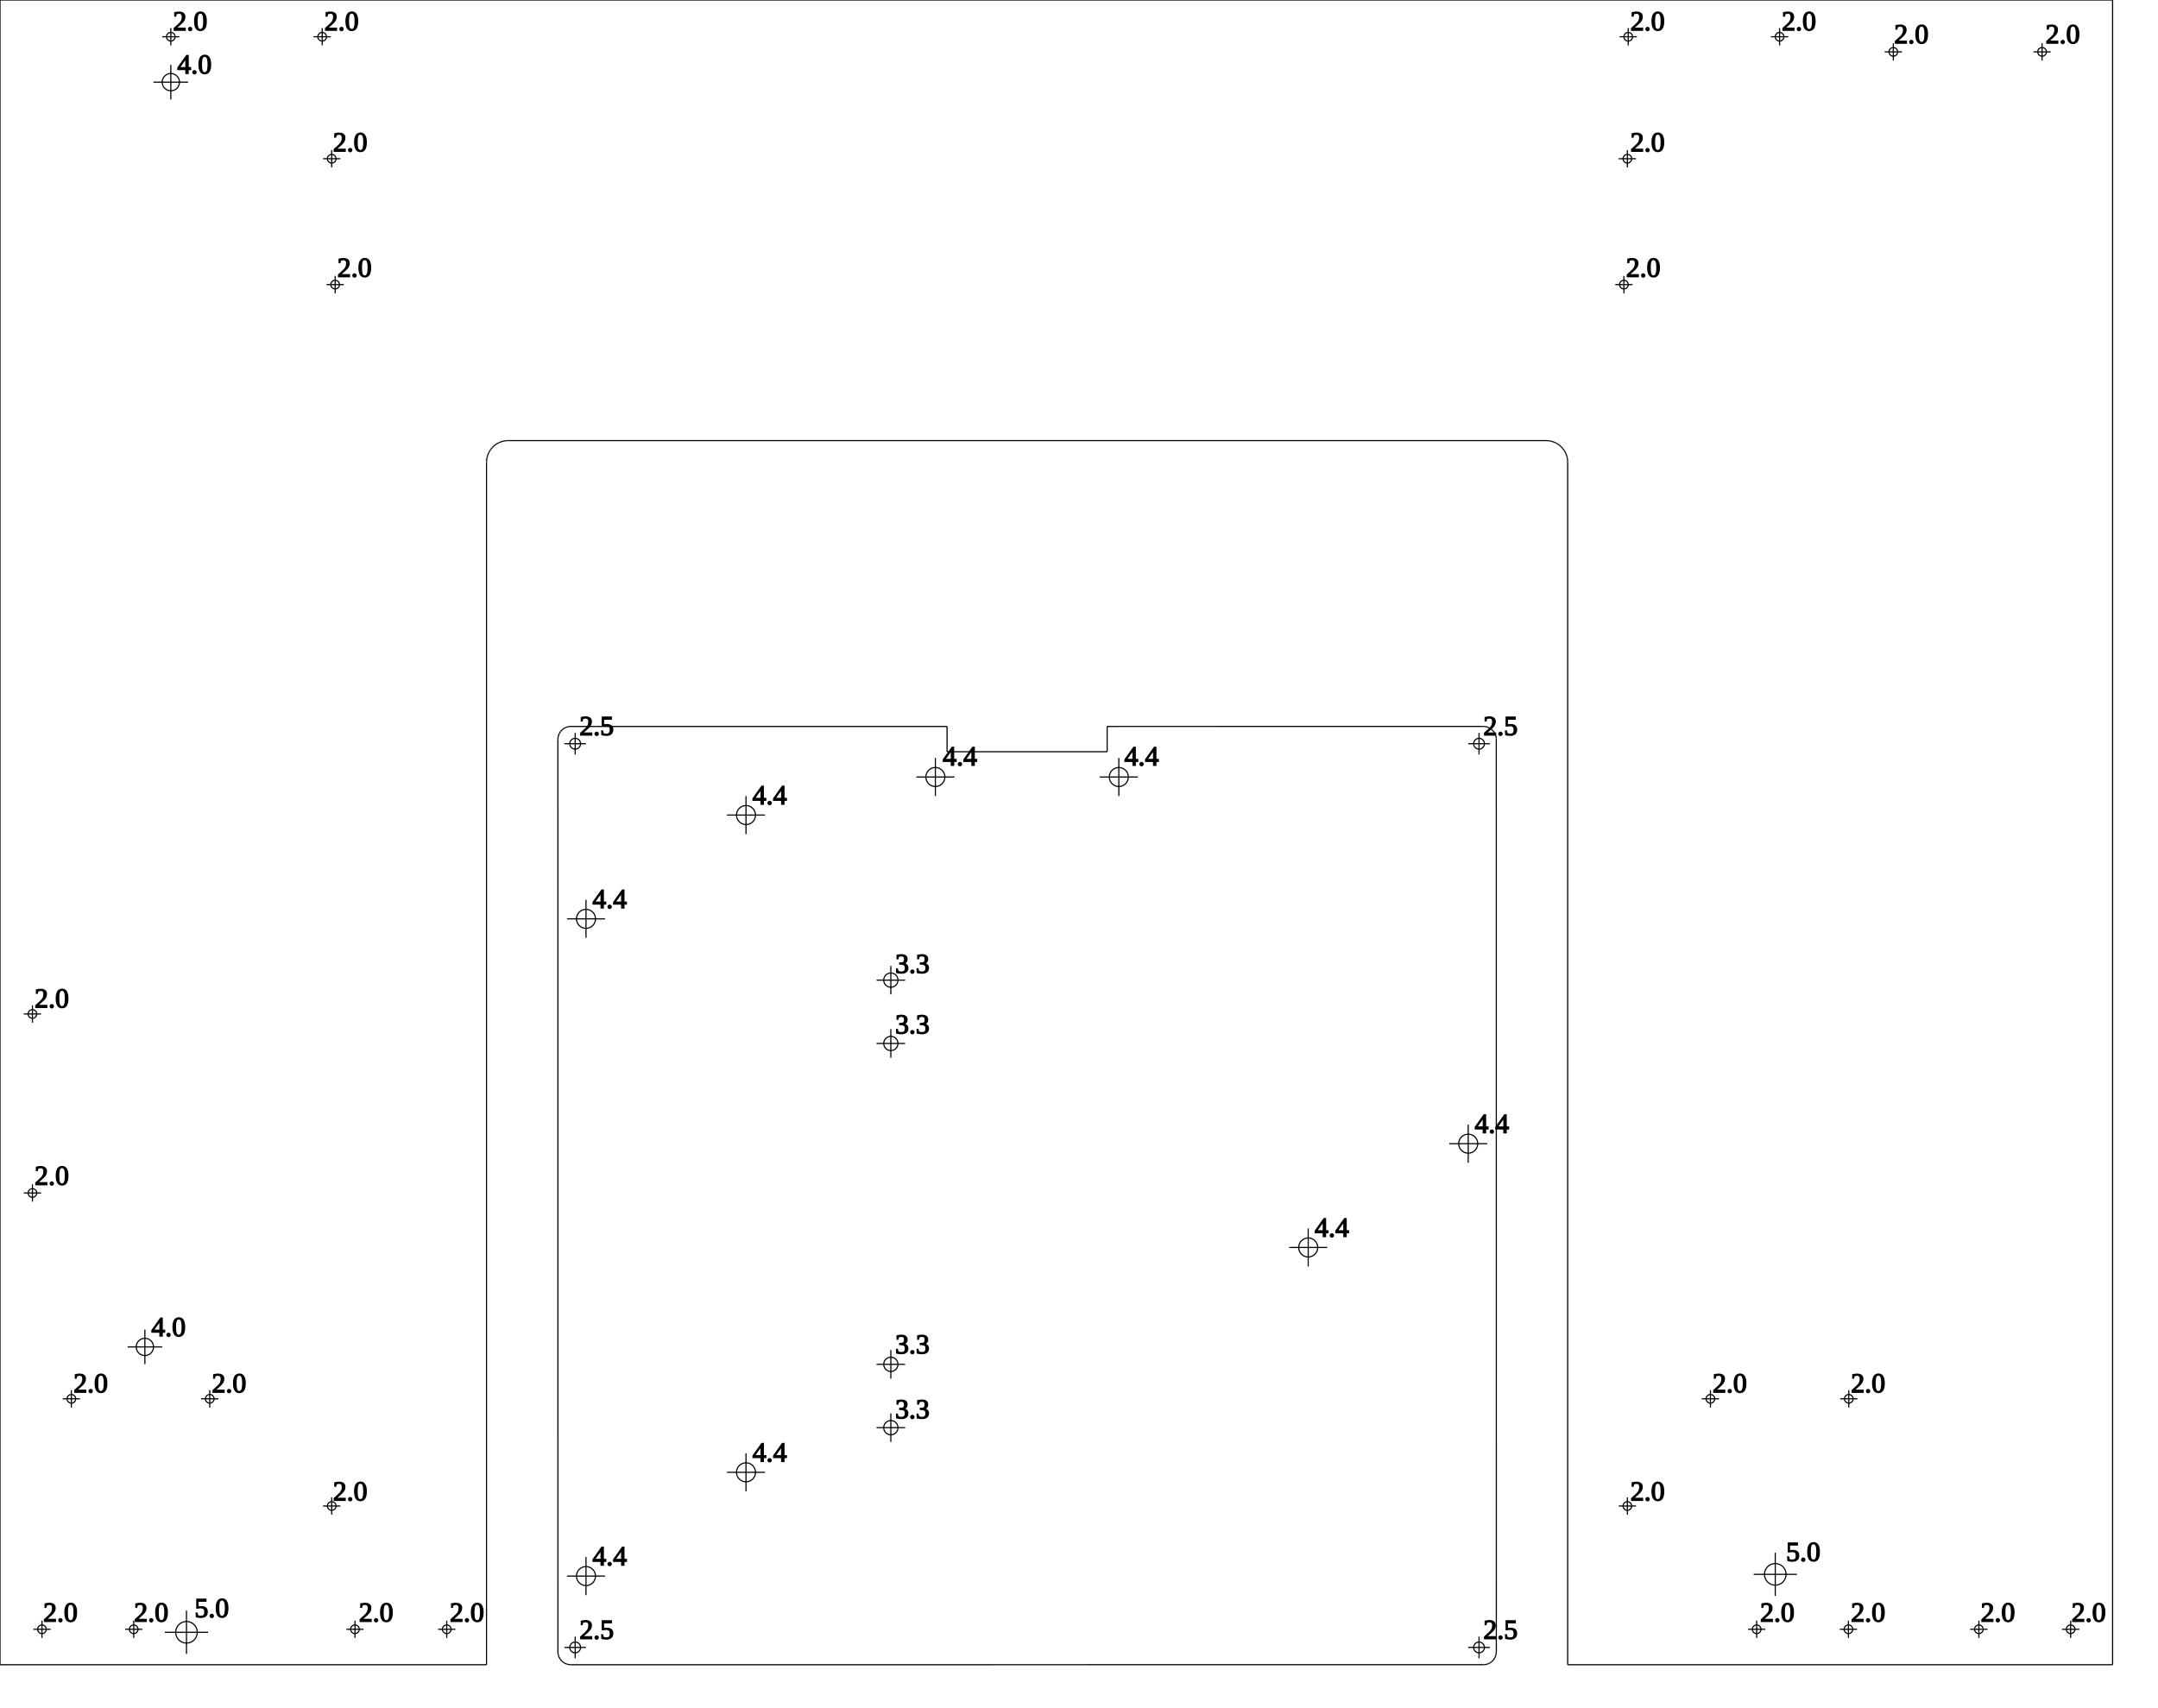
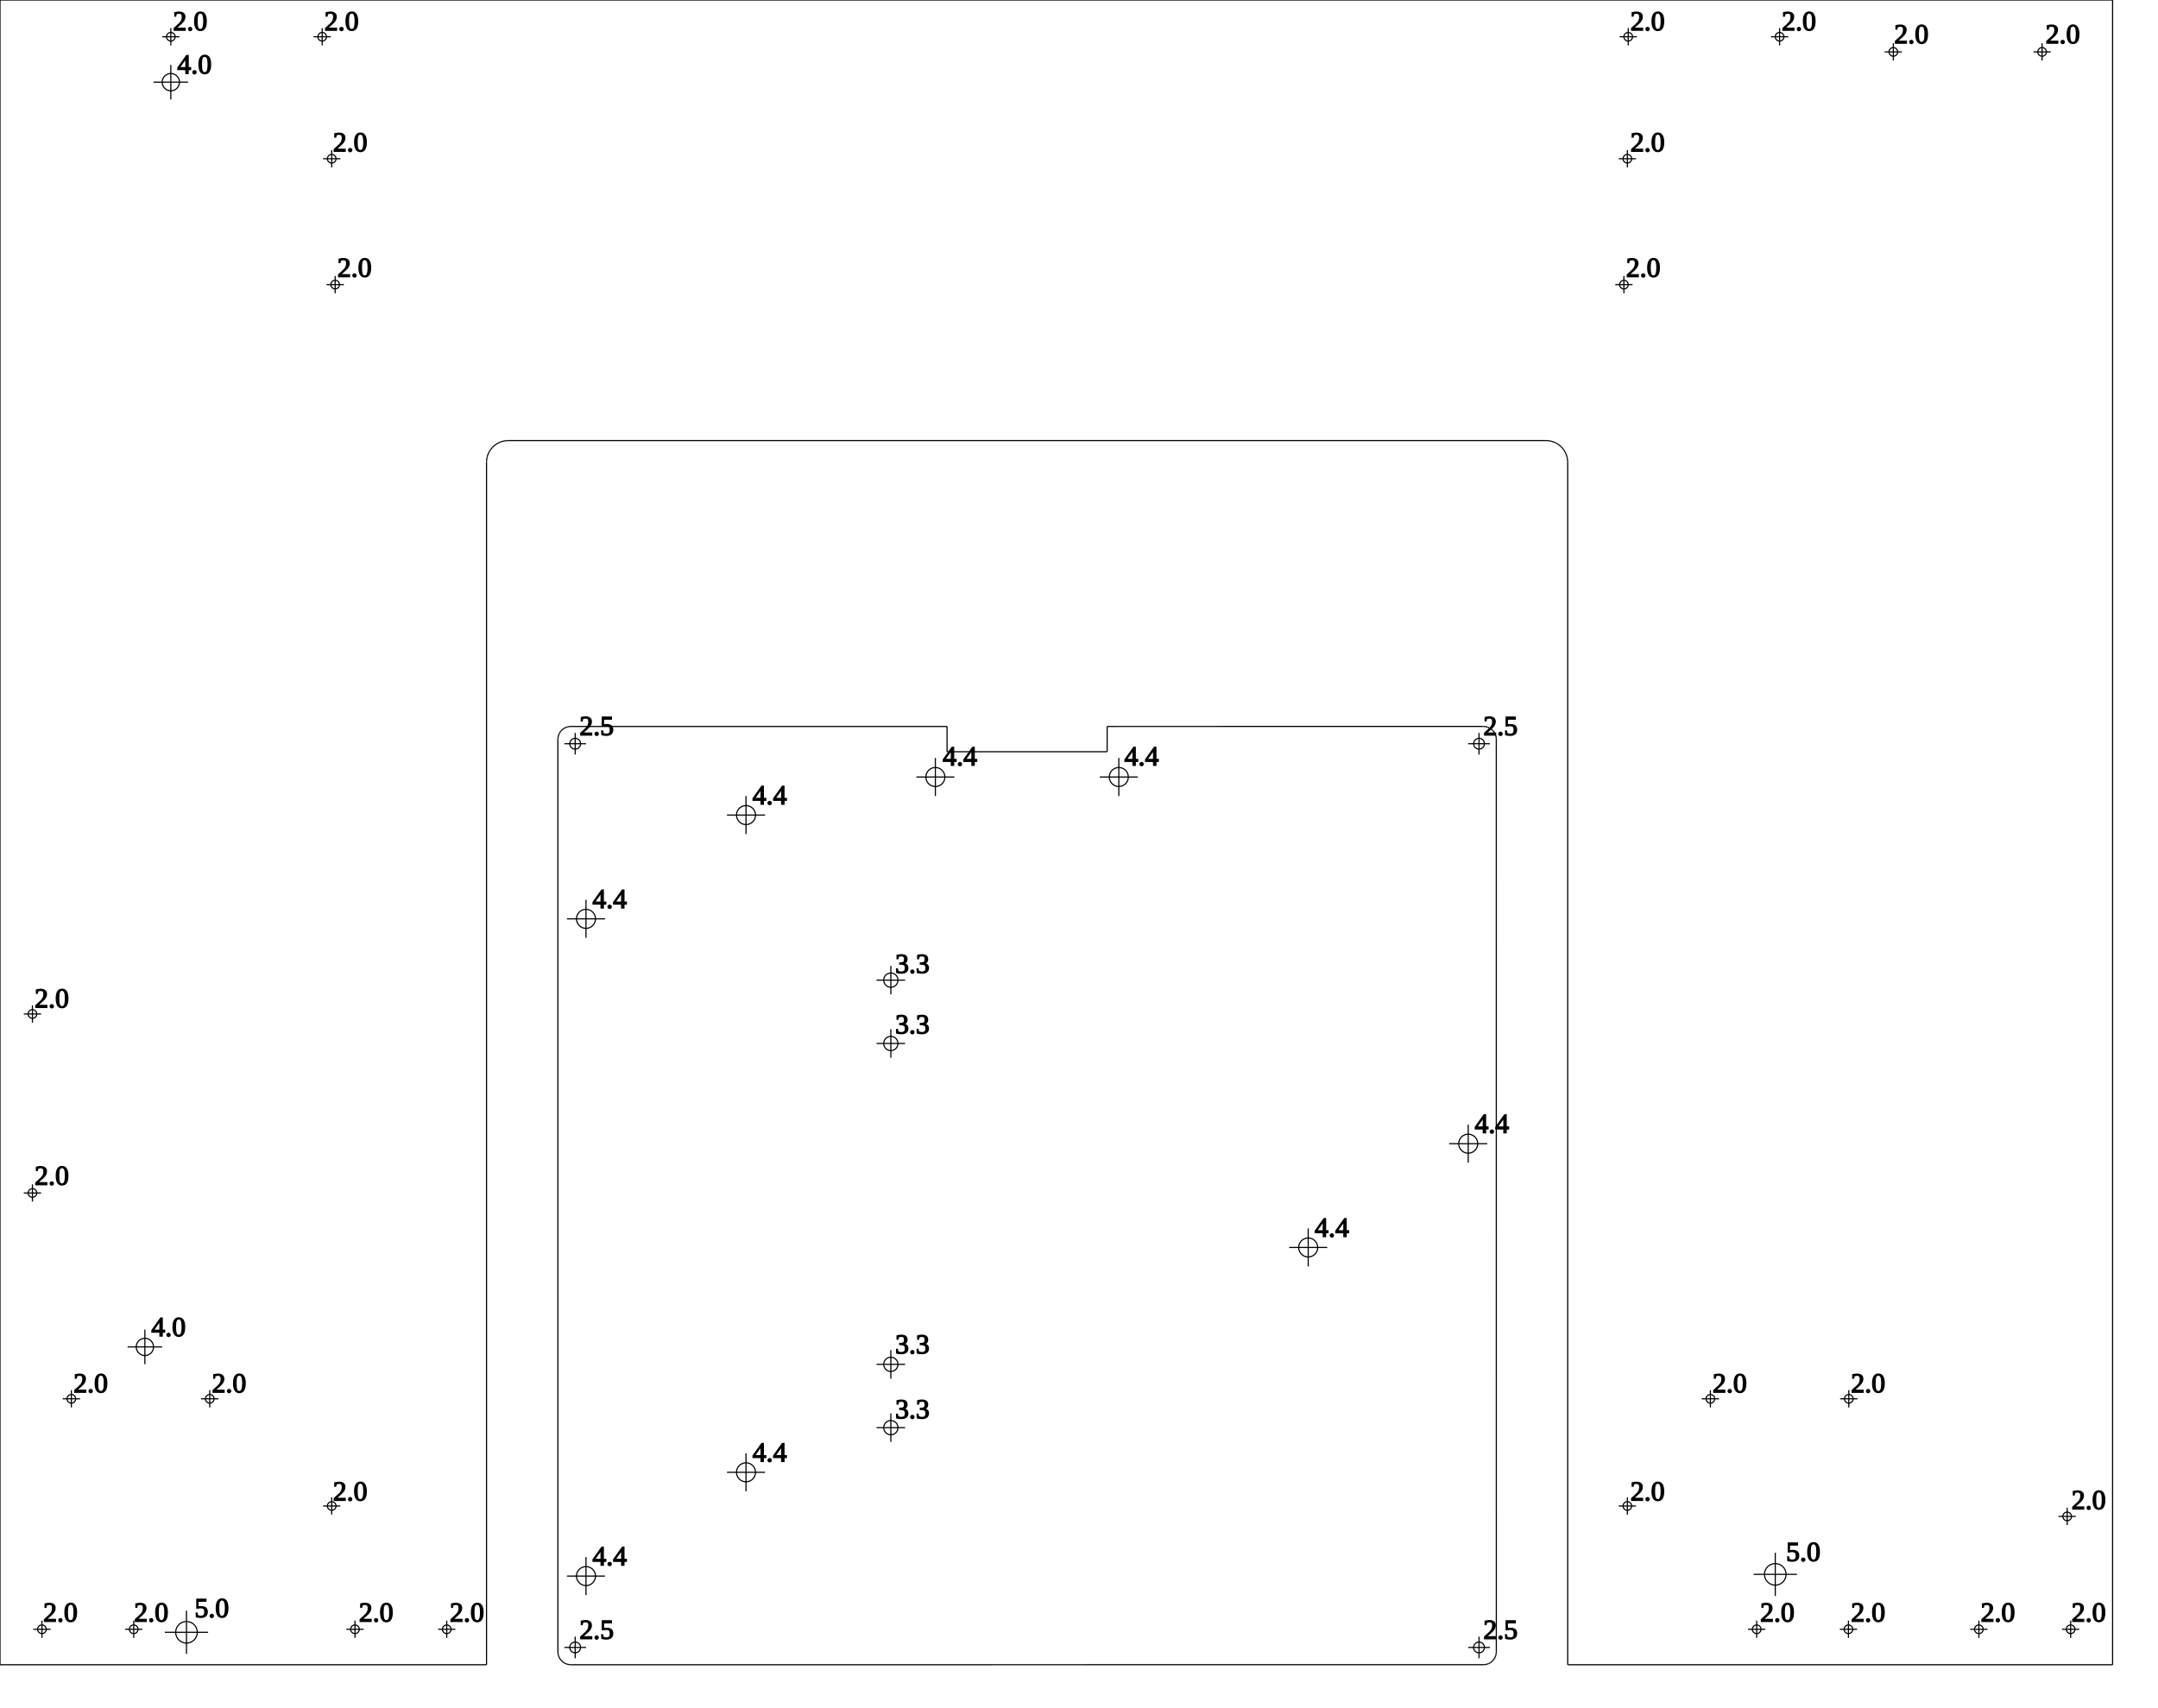
<svg xmlns="http://www.w3.org/2000/svg" version="1.1" height="395mm" width="499mm">
  <g style="fill-opacity:1.0; stroke:black; stroke-width:1;">
    <line x1="112.5mm" y1="385mm" x2="112.5mm" y2="385mm" />
    <line x1="112.5mm" y1="385mm" x2="0mm" y2="385mm" />
    <line x1="0mm" y1="385mm" x2="0mm" y2="0mm" />
    <line x1="0mm" y1="0mm" x2="488.5mm" y2="0mm" />
    <line x1="488.5mm" y1="0mm" x2="488.5mm" y2="385mm" />
    <line x1="488.5mm" y1="385mm" x2="362.5mm" y2="385mm" />
    <line x1="362.5mm" y1="385mm" x2="362.5mm" y2="106.9mm" />
    <line x1="362.5mm" y1="106.9mm" x2="362.475mm" y2="106.402mm" />
    <line x1="362.475mm" y1="106.402mm" x2="362.401mm" y2="105.909mm" />
    <line x1="362.401mm" y1="105.909mm" x2="362.278mm" y2="105.426mm" />
    <line x1="362.278mm" y1="105.426mm" x2="362.107mm" y2="104.958mm" />
    <line x1="362.107mm" y1="104.958mm" x2="361.891mm" y2="104.509mm" />
    <line x1="361.891mm" y1="104.509mm" x2="361.631mm" y2="104.083mm" />
    <line x1="361.631mm" y1="104.083mm" x2="361.33mm" y2="103.686mm" />
    <line x1="361.33mm" y1="103.686mm" x2="360.991mm" y2="103.321mm" />
    <line x1="360.991mm" y1="103.321mm" x2="360.617mm" y2="102.991mm" />
    <line x1="360.617mm" y1="102.991mm" x2="360.213mm" y2="102.7mm" />
    <line x1="360.213mm" y1="102.7mm" x2="359.781mm" y2="102.451mm" />
    <line x1="359.781mm" y1="102.451mm" x2="359.327mm" y2="102.246mm" />
    <line x1="359.327mm" y1="102.246mm" x2="358.854mm" y2="102.087mm" />
    <line x1="358.854mm" y1="102.087mm" x2="358.368mm" y2="101.976mm" />
    <line x1="358.368mm" y1="101.976mm" x2="357.874mm" y2="101.914mm" />
    <line x1="357.874mm" y1="101.914mm" x2="357.5mm" y2="101.905mm" />
    <line x1="357.5mm" y1="101.905mm" x2="357.5mm" y2="101.9mm" />
    <line x1="357.5mm" y1="101.9mm" x2="117.5mm" y2="101.9mm" />
    <line x1="117.5mm" y1="101.9mm" x2="117.5mm" y2="101.905mm" />
    <line x1="117.5mm" y1="101.905mm" x2="117.375mm" y2="101.902mm" />
    <line x1="117.375mm" y1="101.902mm" x2="116.878mm" y2="101.939mm" />
    <line x1="116.878mm" y1="101.939mm" x2="116.387mm" y2="102.025mm" />
    <line x1="116.387mm" y1="102.025mm" x2="115.908mm" y2="102.16mm" />
    <line x1="115.908mm" y1="102.16mm" x2="115.444mm" y2="102.342mm" />
    <line x1="115.444mm" y1="102.342mm" x2="115mm" y2="102.57mm" />
    <line x1="115mm" y1="102.57mm" x2="114.581mm" y2="102.84mm" />
    <line x1="114.581mm" y1="102.84mm" x2="114.192mm" y2="103.151mm" />
    <line x1="114.192mm" y1="103.151mm" x2="113.835mm" y2="103.499mm" />
    <line x1="113.835mm" y1="103.499mm" x2="113.514mm" y2="103.881mm" />
    <line x1="113.514mm" y1="103.881mm" x2="113.234mm" y2="104.293mm" />
    <line x1="113.234mm" y1="104.293mm" x2="112.995mm" y2="104.731mm" />
    <line x1="112.995mm" y1="104.731mm" x2="112.802mm" y2="105.19mm" />
    <line x1="112.802mm" y1="105.19mm" x2="112.655mm" y2="105.666mm" />
    <line x1="112.655mm" y1="105.666mm" x2="112.556mm" y2="106.155mm" />
    <line x1="112.556mm" y1="106.155mm" x2="112.506mm" y2="106.651mm" />
    <line x1="112.506mm" y1="106.651mm" x2="112.506mm" y2="106.9mm" />
    <line x1="112.506mm" y1="106.9mm" x2="112.5mm" y2="106.9mm" />
    <line x1="112.5mm" y1="106.9mm" x2="112.5mm" y2="385mm" />
    <circle cx="7.5mm" cy="275.9mm" r="1mm" fill="none" />
    <line x1="9.5mm" y1="275.9mm" x2="5.5mm" y2="275.9mm" />
    <line x1="7.5mm" y1="273.9mm" x2="7.5mm" y2="277.9mm" />
    <text x="8mm" y="274mm" font-size="24">
   2.0
  </text>
    <circle cx="7.5mm" cy="234.5mm" r="1mm" fill="none" />
    <line x1="9.5mm" y1="234.5mm" x2="5.5mm" y2="234.5mm" />
    <line x1="7.5mm" y1="232.5mm" x2="7.5mm" y2="236.5mm" />
    <text x="8mm" y="233mm" font-size="24">
   2.0
  </text>
    <circle cx="9.7mm" cy="376.8mm" r="1mm" fill="none" />
    <line x1="11.701mm" y1="376.8mm" x2="7.7mm" y2="376.8mm" />
    <line x1="9.7mm" y1="374.799mm" x2="9.7mm" y2="378.8mm" />
    <text x="10mm" y="375mm" font-size="24">
   2.0
  </text>
    <circle cx="16.5mm" cy="323.5mm" r="1mm" fill="none" />
    <line x1="18.5mm" y1="323.5mm" x2="14.5mm" y2="323.5mm" />
    <line x1="16.5mm" y1="321.5mm" x2="16.5mm" y2="325.5mm" />
    <text x="17mm" y="322mm" font-size="24">
   2.0
  </text>
    <circle cx="30.92mm" cy="376.8mm" r="1mm" fill="none" />
    <line x1="32.921mm" y1="376.8mm" x2="28.92mm" y2="376.8mm" />
    <line x1="30.92mm" y1="374.799mm" x2="30.92mm" y2="378.8mm" />
    <text x="31mm" y="375mm" font-size="24">
   2.0
  </text>
    <circle cx="33.5mm" cy="311.5mm" r="2mm" fill="none" />
    <line x1="37.5mm" y1="311.5mm" x2="29.5mm" y2="311.5mm" />
    <line x1="33.5mm" y1="307.5mm" x2="33.5mm" y2="315.5mm" />
    <text x="35mm" y="309mm" font-size="24">
   4.0
  </text>
    <circle cx="39.5mm" cy="19mm" r="2mm" fill="none" />
    <line x1="43.5mm" y1="19mm" x2="35.5mm" y2="19mm" />
    <line x1="39.5mm" y1="15mm" x2="39.5mm" y2="23mm" />
    <text x="41mm" y="17mm" font-size="24">
   4.0
  </text>
    <circle cx="39.5mm" cy="8.5mm" r="1mm" fill="none" />
    <line x1="41.5mm" y1="8.5mm" x2="37.5mm" y2="8.5mm" />
    <line x1="39.5mm" y1="6.5mm" x2="39.5mm" y2="10.5mm" />
    <text x="40mm" y="7mm" font-size="24">
   2.0
  </text>
    <circle cx="43.12mm" cy="377.5mm" r="2.5mm" fill="none" />
    <line x1="48.121mm" y1="377.5mm" x2="38.12mm" y2="377.5mm" />
    <line x1="43.12mm" y1="372.499mm" x2="43.12mm" y2="382.5mm" />
    <text x="45mm" y="374mm" font-size="24">
   5.0
  </text>
    <circle cx="48.5mm" cy="323.5mm" r="1mm" fill="none" />
    <line x1="50.5mm" y1="323.5mm" x2="46.5mm" y2="323.5mm" />
    <line x1="48.5mm" y1="321.5mm" x2="48.5mm" y2="325.5mm" />
    <text x="49mm" y="322mm" font-size="24">
   2.0
  </text>
    <circle cx="74.5mm" cy="8.5mm" r="1mm" fill="none" />
    <line x1="76.5mm" y1="8.5mm" x2="72.5mm" y2="8.5mm" />
    <line x1="74.5mm" y1="6.5mm" x2="74.5mm" y2="10.5mm" />
    <text x="75mm" y="7mm" font-size="24">
   2.0
  </text>
    <circle cx="76.7mm" cy="348.29mm" r="1mm" fill="none" />
    <line x1="78.7mm" y1="348.29mm" x2="74.7mm" y2="348.29mm" />
    <line x1="76.7mm" y1="346.29mm" x2="76.7mm" y2="350.29mm" />
    <text x="77mm" y="347mm" font-size="24">
   2.0
  </text>
    <circle cx="76.7mm" cy="36.71mm" r="1mm" fill="none" />
    <line x1="78.7mm" y1="36.71mm" x2="74.7mm" y2="36.71mm" />
    <line x1="76.7mm" y1="34.71mm" x2="76.7mm" y2="38.71mm" />
    <text x="77mm" y="35mm" font-size="24">
   2.0
  </text>
    <circle cx="77.5mm" cy="65.82mm" r="1mm" fill="none" />
    <line x1="79.5mm" y1="65.82mm" x2="75.5mm" y2="65.82mm" />
    <line x1="77.5mm" y1="63.82mm" x2="77.5mm" y2="67.82mm" />
    <text x="78mm" y="64mm" font-size="24">
   2.0
  </text>
    <circle cx="82.08mm" cy="376.8mm" r="1mm" fill="none" />
    <line x1="84.081mm" y1="376.8mm" x2="80.08mm" y2="376.8mm" />
    <line x1="82.08mm" y1="374.799mm" x2="82.08mm" y2="378.8mm" />
    <text x="83mm" y="375mm" font-size="24">
   2.0
  </text>
    <circle cx="103.3mm" cy="376.8mm" r="1mm" fill="none" />
    <line x1="105.301mm" y1="376.8mm" x2="101.3mm" y2="376.8mm" />
    <line x1="103.3mm" y1="374.799mm" x2="103.3mm" y2="378.8mm" />
    <text x="104mm" y="375mm" font-size="24">
   2.0
  </text>
    <line x1="129.01mm" y1="382.248mm" x2="129.01mm" y2="382.248mm" />
    <line x1="129.01mm" y1="382.248mm" x2="129mm" y2="171mm" />
    <line x1="129mm" y1="171mm" x2="129.041mm" y2="170.506mm" />
    <line x1="129.041mm" y1="170.506mm" x2="129.163mm" y2="170.026mm" />
    <line x1="129.163mm" y1="170.026mm" x2="129.362mm" y2="169.572mm" />
    <line x1="129.362mm" y1="169.572mm" x2="129.633mm" y2="169.157mm" />
    <line x1="129.633mm" y1="169.157mm" x2="129.968mm" y2="168.793mm" />
    <line x1="129.968mm" y1="168.793mm" x2="130.359mm" y2="168.489mm" />
    <line x1="130.359mm" y1="168.489mm" x2="130.795mm" y2="168.253mm" />
    <line x1="130.795mm" y1="168.253mm" x2="131.264mm" y2="168.092mm" />
    <line x1="131.264mm" y1="168.092mm" x2="131.752mm" y2="168.01mm" />
    <line x1="131.752mm" y1="168.01mm" x2="218.99mm" y2="168.006mm" />
    <line x1="218.99mm" y1="168.006mm" x2="218.99mm" y2="173.85mm" />
    <line x1="218.99mm" y1="173.85mm" x2="256.01mm" y2="173.85mm" />
    <line x1="256.01mm" y1="173.85mm" x2="256.01mm" y2="168.004mm" />
    <line x1="256.01mm" y1="168.004mm" x2="343mm" y2="168mm" />
    <line x1="343mm" y1="168mm" x2="343.494mm" y2="168.041mm" />
    <line x1="343.494mm" y1="168.041mm" x2="343.974mm" y2="168.163mm" />
    <line x1="343.974mm" y1="168.163mm" x2="344.428mm" y2="168.362mm" />
    <line x1="344.428mm" y1="168.362mm" x2="344.843mm" y2="168.633mm" />
    <line x1="344.843mm" y1="168.633mm" x2="345.207mm" y2="168.968mm" />
    <line x1="345.207mm" y1="168.968mm" x2="345.511mm" y2="169.359mm" />
    <line x1="345.511mm" y1="169.359mm" x2="345.747mm" y2="169.795mm" />
    <line x1="345.747mm" y1="169.795mm" x2="345.908mm" y2="170.264mm" />
    <line x1="345.908mm" y1="170.264mm" x2="345.99mm" y2="170.752mm" />
    <line x1="345.99mm" y1="170.752mm" x2="346mm" y2="382mm" />
    <line x1="346mm" y1="382mm" x2="345.959mm" y2="382.494mm" />
    <line x1="345.959mm" y1="382.494mm" x2="345.837mm" y2="382.974mm" />
    <line x1="345.837mm" y1="382.974mm" x2="345.638mm" y2="383.428mm" />
    <line x1="345.638mm" y1="383.428mm" x2="345.367mm" y2="383.843mm" />
    <line x1="345.367mm" y1="383.843mm" x2="345.032mm" y2="384.207mm" />
    <line x1="345.032mm" y1="384.207mm" x2="344.641mm" y2="384.511mm" />
    <line x1="344.641mm" y1="384.511mm" x2="344.205mm" y2="384.747mm" />
    <line x1="344.205mm" y1="384.747mm" x2="343.736mm" y2="384.908mm" />
    <line x1="343.736mm" y1="384.908mm" x2="343.248mm" y2="384.99mm" />
    <line x1="343.248mm" y1="384.99mm" x2="132mm" y2="385mm" />
    <line x1="132mm" y1="385mm" x2="131.506mm" y2="384.959mm" />
    <line x1="131.506mm" y1="384.959mm" x2="131.026mm" y2="384.837mm" />
    <line x1="131.026mm" y1="384.837mm" x2="130.572mm" y2="384.638mm" />
    <line x1="130.572mm" y1="384.638mm" x2="130.157mm" y2="384.367mm" />
    <line x1="130.157mm" y1="384.367mm" x2="129.793mm" y2="384.032mm" />
    <line x1="129.793mm" y1="384.032mm" x2="129.489mm" y2="383.641mm" />
    <line x1="129.489mm" y1="383.641mm" x2="129.253mm" y2="383.205mm" />
    <line x1="129.253mm" y1="383.205mm" x2="129.092mm" y2="382.736mm" />
    <line x1="129.092mm" y1="382.736mm" x2="129.01mm" y2="382.248mm" />
    <circle cx="133mm" cy="381mm" r="1.25mm" fill="none" />
    <line x1="135.5mm" y1="381mm" x2="130.5mm" y2="381mm" />
    <line x1="133mm" y1="378.5mm" x2="133mm" y2="383.5mm" />
    <text x="134mm" y="379mm" font-size="24">
   2.5
  </text>
    <circle cx="133mm" cy="172mm" r="1.25mm" fill="none" />
    <line x1="135.5mm" y1="172mm" x2="130.5mm" y2="172mm" />
    <line x1="133mm" y1="169.5mm" x2="133mm" y2="174.5mm" />
    <text x="134mm" y="170mm" font-size="24">
   2.5
  </text>
    <circle cx="135.5mm" cy="364.5mm" r="2.2mm" fill="none" />
    <line x1="139.9mm" y1="364.5mm" x2="131.1mm" y2="364.5mm" />
    <line x1="135.5mm" y1="360.1mm" x2="135.5mm" y2="368.9mm" />
    <text x="137mm" y="362mm" font-size="24">
   4.4
  </text>
    <circle cx="135.5mm" cy="212.5mm" r="2.2mm" fill="none" />
    <line x1="139.9mm" y1="212.5mm" x2="131.1mm" y2="212.5mm" />
    <line x1="135.5mm" y1="208.1mm" x2="135.5mm" y2="216.9mm" />
    <text x="137mm" y="210mm" font-size="24">
   4.4
  </text>
    <circle cx="172.5mm" cy="340.5mm" r="2.2mm" fill="none" />
    <line x1="176.9mm" y1="340.5mm" x2="168.1mm" y2="340.5mm" />
    <line x1="172.5mm" y1="336.1mm" x2="172.5mm" y2="344.9mm" />
    <text x="174mm" y="338mm" font-size="24">
   4.4
  </text>
    <circle cx="172.5mm" cy="188.5mm" r="2.2mm" fill="none" />
    <line x1="176.9mm" y1="188.5mm" x2="168.1mm" y2="188.5mm" />
    <line x1="172.5mm" y1="184.1mm" x2="172.5mm" y2="192.9mm" />
    <text x="174mm" y="186mm" font-size="24">
   4.4
  </text>
    <circle cx="205.99mm" cy="330.175mm" r="1.65mm" fill="none" />
    <line x1="209.29mm" y1="330.175mm" x2="202.69mm" y2="330.175mm" />
    <line x1="205.99mm" y1="326.874mm" x2="205.99mm" y2="333.475mm" />
    <text x="207mm" y="328mm" font-size="24">
   3.3
  </text>
    <circle cx="205.99mm" cy="315.526mm" r="1.65mm" fill="none" />
    <line x1="209.29mm" y1="315.526mm" x2="202.69mm" y2="315.526mm" />
    <line x1="205.99mm" y1="312.225mm" x2="205.99mm" y2="318.826mm" />
    <text x="207mm" y="313mm" font-size="24">
   3.3
  </text>
    <circle cx="205.99mm" cy="241.324mm" r="1.65mm" fill="none" />
    <line x1="209.29mm" y1="241.324mm" x2="202.69mm" y2="241.324mm" />
    <line x1="205.99mm" y1="238.024mm" x2="205.99mm" y2="244.624mm" />
    <text x="207mm" y="239mm" font-size="24">
   3.3
  </text>
    <circle cx="205.99mm" cy="226.675mm" r="1.65mm" fill="none" />
    <line x1="209.29mm" y1="226.675mm" x2="202.69mm" y2="226.675mm" />
    <line x1="205.99mm" y1="223.375mm" x2="205.99mm" y2="229.975mm" />
    <text x="207mm" y="225mm" font-size="24">
   3.3
  </text>
    <circle cx="216.29mm" cy="179.7mm" r="2.2mm" fill="none" />
    <line x1="220.69mm" y1="179.7mm" x2="211.89mm" y2="179.7mm" />
    <line x1="216.29mm" y1="175.3mm" x2="216.29mm" y2="184.1mm" />
    <text x="218mm" y="177mm" font-size="24">
   4.4
  </text>
    <circle cx="258.71mm" cy="179.7mm" r="2.2mm" fill="none" />
    <line x1="263.11mm" y1="179.7mm" x2="254.31mm" y2="179.7mm" />
    <line x1="258.71mm" y1="175.3mm" x2="258.71mm" y2="184.1mm" />
    <text x="260mm" y="177mm" font-size="24">
   4.4
  </text>
    <circle cx="302.5mm" cy="288.5mm" r="2.2mm" fill="none" />
    <line x1="306.9mm" y1="288.5mm" x2="298.1mm" y2="288.5mm" />
    <line x1="302.5mm" y1="284.1mm" x2="302.5mm" y2="292.9mm" />
    <text x="304mm" y="286mm" font-size="24">
   4.4
  </text>
    <circle cx="339.5mm" cy="264.5mm" r="2.2mm" fill="none" />
    <line x1="343.9mm" y1="264.5mm" x2="335.1mm" y2="264.5mm" />
    <line x1="339.5mm" y1="260.1mm" x2="339.5mm" y2="268.9mm" />
    <text x="341mm" y="262mm" font-size="24">
   4.4
  </text>
    <circle cx="342mm" cy="381mm" r="1.25mm" fill="none" />
    <line x1="344.5mm" y1="381mm" x2="339.5mm" y2="381mm" />
    <line x1="342mm" y1="378.5mm" x2="342mm" y2="383.5mm" />
    <text x="343mm" y="379mm" font-size="24">
   2.5
  </text>
    <circle cx="342mm" cy="172mm" r="1.25mm" fill="none" />
    <line x1="344.5mm" y1="172mm" x2="339.5mm" y2="172mm" />
    <line x1="342mm" y1="169.5mm" x2="342mm" y2="174.5mm" />
    <text x="343mm" y="170mm" font-size="24">
   2.5
  </text>
    <circle cx="375.5mm" cy="65.82mm" r="1mm" fill="none" />
    <line x1="377.5mm" y1="65.82mm" x2="373.5mm" y2="65.82mm" />
    <line x1="375.5mm" y1="63.82mm" x2="375.5mm" y2="67.82mm" />
    <text x="376mm" y="64mm" font-size="24">
   2.0
  </text>
    <circle cx="376.3mm" cy="348.29mm" r="1mm" fill="none" />
    <line x1="378.3mm" y1="348.29mm" x2="374.3mm" y2="348.29mm" />
    <line x1="376.3mm" y1="346.29mm" x2="376.3mm" y2="350.29mm" />
    <text x="377mm" y="347mm" font-size="24">
   2.0
  </text>
    <circle cx="376.3mm" cy="36.71mm" r="1mm" fill="none" />
    <line x1="378.3mm" y1="36.71mm" x2="374.3mm" y2="36.71mm" />
    <line x1="376.3mm" y1="34.71mm" x2="376.3mm" y2="38.71mm" />
    <text x="377mm" y="35mm" font-size="24">
   2.0
  </text>
    <circle cx="376.5mm" cy="8.5mm" r="1mm" fill="none" />
    <line x1="378.5mm" y1="8.5mm" x2="374.5mm" y2="8.5mm" />
    <line x1="376.5mm" y1="6.5mm" x2="376.5mm" y2="10.5mm" />
    <text x="377mm" y="7mm" font-size="24">
   2.0
  </text>
    <circle cx="395.5mm" cy="323.5mm" r="1mm" fill="none" />
    <line x1="397.5mm" y1="323.5mm" x2="393.5mm" y2="323.5mm" />
    <line x1="395.5mm" y1="321.5mm" x2="395.5mm" y2="325.5mm" />
    <text x="396mm" y="322mm" font-size="24">
   2.0
  </text>
    <circle cx="406.2mm" cy="376.8mm" r="1mm" fill="none" />
    <line x1="408.201mm" y1="376.8mm" x2="404.2mm" y2="376.8mm" />
    <line x1="406.2mm" y1="374.799mm" x2="406.2mm" y2="378.8mm" />
    <text x="407mm" y="375mm" font-size="24">
   2.0
  </text>
    <circle cx="410.5mm" cy="364.1mm" r="2.5mm" fill="none" />
    <line x1="415.501mm" y1="364.1mm" x2="405.5mm" y2="364.1mm" />
    <line x1="410.5mm" y1="359.099mm" x2="410.5mm" y2="369.1mm" />
    <text x="413mm" y="361mm" font-size="24">
   5.0
  </text>
    <circle cx="411.5mm" cy="8.5mm" r="1mm" fill="none" />
    <line x1="413.5mm" y1="8.5mm" x2="409.5mm" y2="8.5mm" />
    <line x1="411.5mm" y1="6.5mm" x2="411.5mm" y2="10.5mm" />
    <text x="412mm" y="7mm" font-size="24">
   2.0
  </text>
    <circle cx="427.42mm" cy="376.8mm" r="1mm" fill="none" />
    <line x1="429.421mm" y1="376.8mm" x2="425.42mm" y2="376.8mm" />
    <line x1="427.42mm" y1="374.799mm" x2="427.42mm" y2="378.8mm" />
    <text x="428mm" y="375mm" font-size="24">
   2.0
  </text>
    <circle cx="427.5mm" cy="323.5mm" r="1mm" fill="none" />
    <line x1="429.5mm" y1="323.5mm" x2="425.5mm" y2="323.5mm" />
    <line x1="427.5mm" y1="321.5mm" x2="427.5mm" y2="325.5mm" />
    <text x="428mm" y="322mm" font-size="24">
   2.0
  </text>
    <circle cx="437.8mm" cy="12mm" r="1mm" fill="none" />
    <line x1="439.8mm" y1="12mm" x2="435.8mm" y2="12mm" />
    <line x1="437.8mm" y1="10mm" x2="437.8mm" y2="14mm" />
    <text x="438mm" y="10mm" font-size="24">
   2.0
  </text>
    <circle cx="457.58mm" cy="376.8mm" r="1mm" fill="none" />
    <line x1="459.581mm" y1="376.8mm" x2="455.58mm" y2="376.8mm" />
    <line x1="457.58mm" y1="374.799mm" x2="457.58mm" y2="378.8mm" />
    <text x="458mm" y="375mm" font-size="24">
   2.0
  </text>
    <circle cx="472.2mm" cy="12mm" r="1mm" fill="none" />
    <line x1="474.2mm" y1="12mm" x2="470.2mm" y2="12mm" />
    <line x1="472.2mm" y1="10mm" x2="472.2mm" y2="14mm" />
    <text x="473mm" y="10mm" font-size="24">
   2.0
  </text>
+     <circle cx="478mm" cy="350.7mm" r="1mm" fill="none" />
+     <line x1="480mm" y1="350.7mm" x2="476mm" y2="350.7mm" />
+     <line x1="478mm" y1="348.7mm" x2="478mm" y2="352.7mm" />
+     <text x="479mm" y="349mm" font-size="24">
+    2.0
+   </text>
    <circle cx="478.8mm" cy="376.8mm" r="1mm" fill="none" />
    <line x1="480.801mm" y1="376.8mm" x2="476.8mm" y2="376.8mm" />
    <line x1="478.8mm" y1="374.799mm" x2="478.8mm" y2="378.8mm" />
    <text x="479mm" y="375mm" font-size="24">
   2.0
  </text>
  </g>
</svg>
